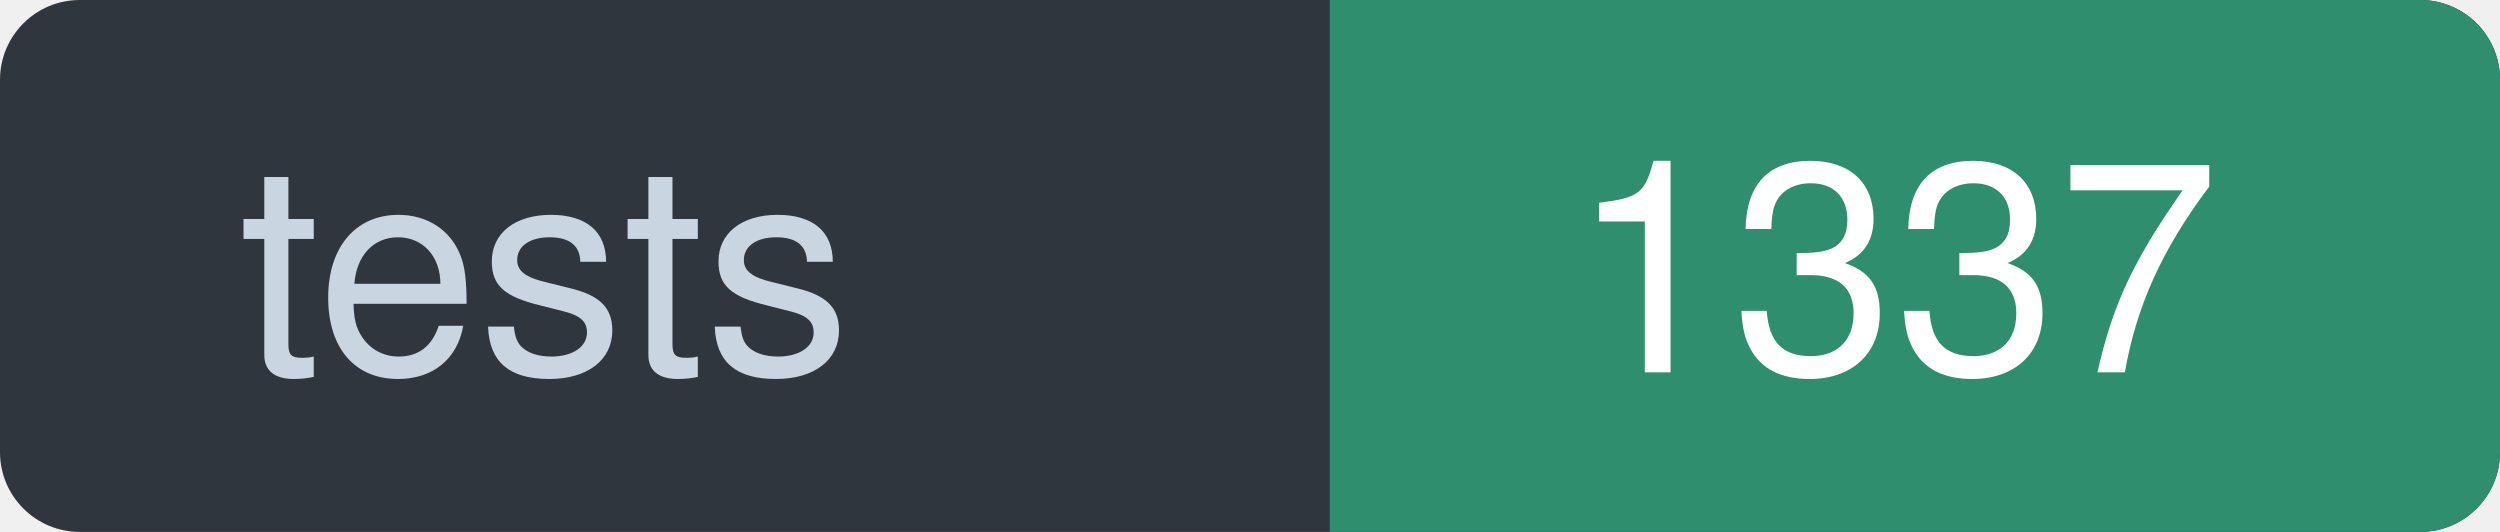
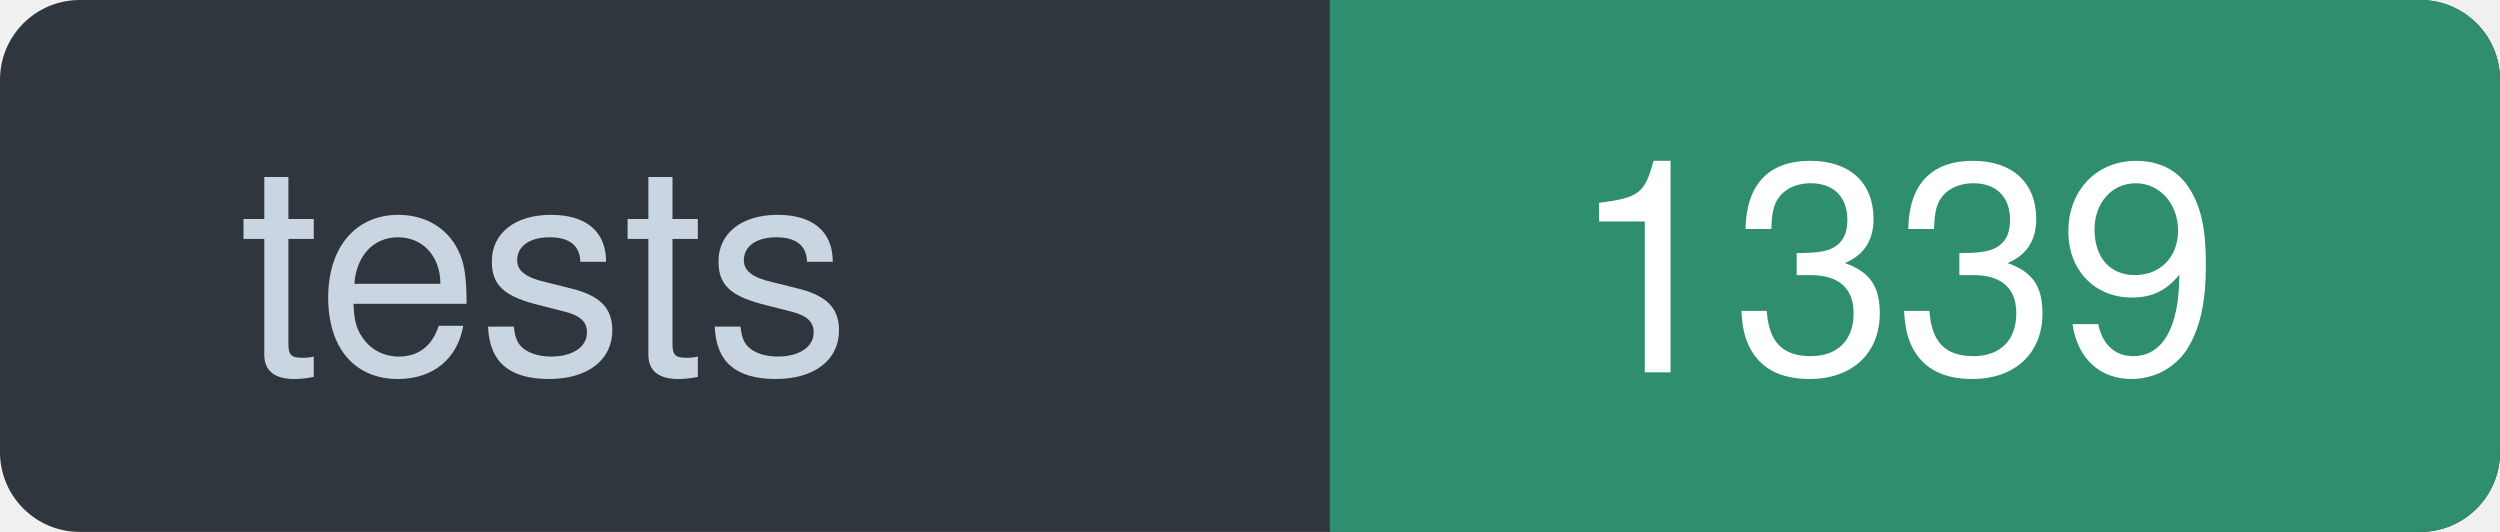
- <svg xmlns="http://www.w3.org/2000/svg" width="94" height="20" viewBox="0 0 94 20" role="img" aria-label="tests: 1337">
+ <svg xmlns="http://www.w3.org/2000/svg" width="94" height="20" viewBox="0 0 94 20" role="img" aria-label="tests: 1339">
  <rect width="94" height="20" rx="3" fill="#30363D" />
  <path d="M50 0h41a3 3 0 0 1 3 3v14a3 3 0 0 1-3 3h-41z" fill="#2E8E6E" />
  <g font-family="ui-sans-serif, -apple-system, Segoe UI, Helvetica, Arial, sans-serif" font-size="11" font-weight="500">
    <text x="9" y="14" textLength="32" lengthAdjust="spacingAndGlyphs" fill="#C9D5E1">tests</text>
-     <text x="59" y="14" textLength="26" lengthAdjust="spacingAndGlyphs" fill="#FFFFFF">1337</text>
+     <text x="59" y="14" textLength="26" lengthAdjust="spacingAndGlyphs" fill="#FFFFFF">1339</text>
  </g>
</svg>
